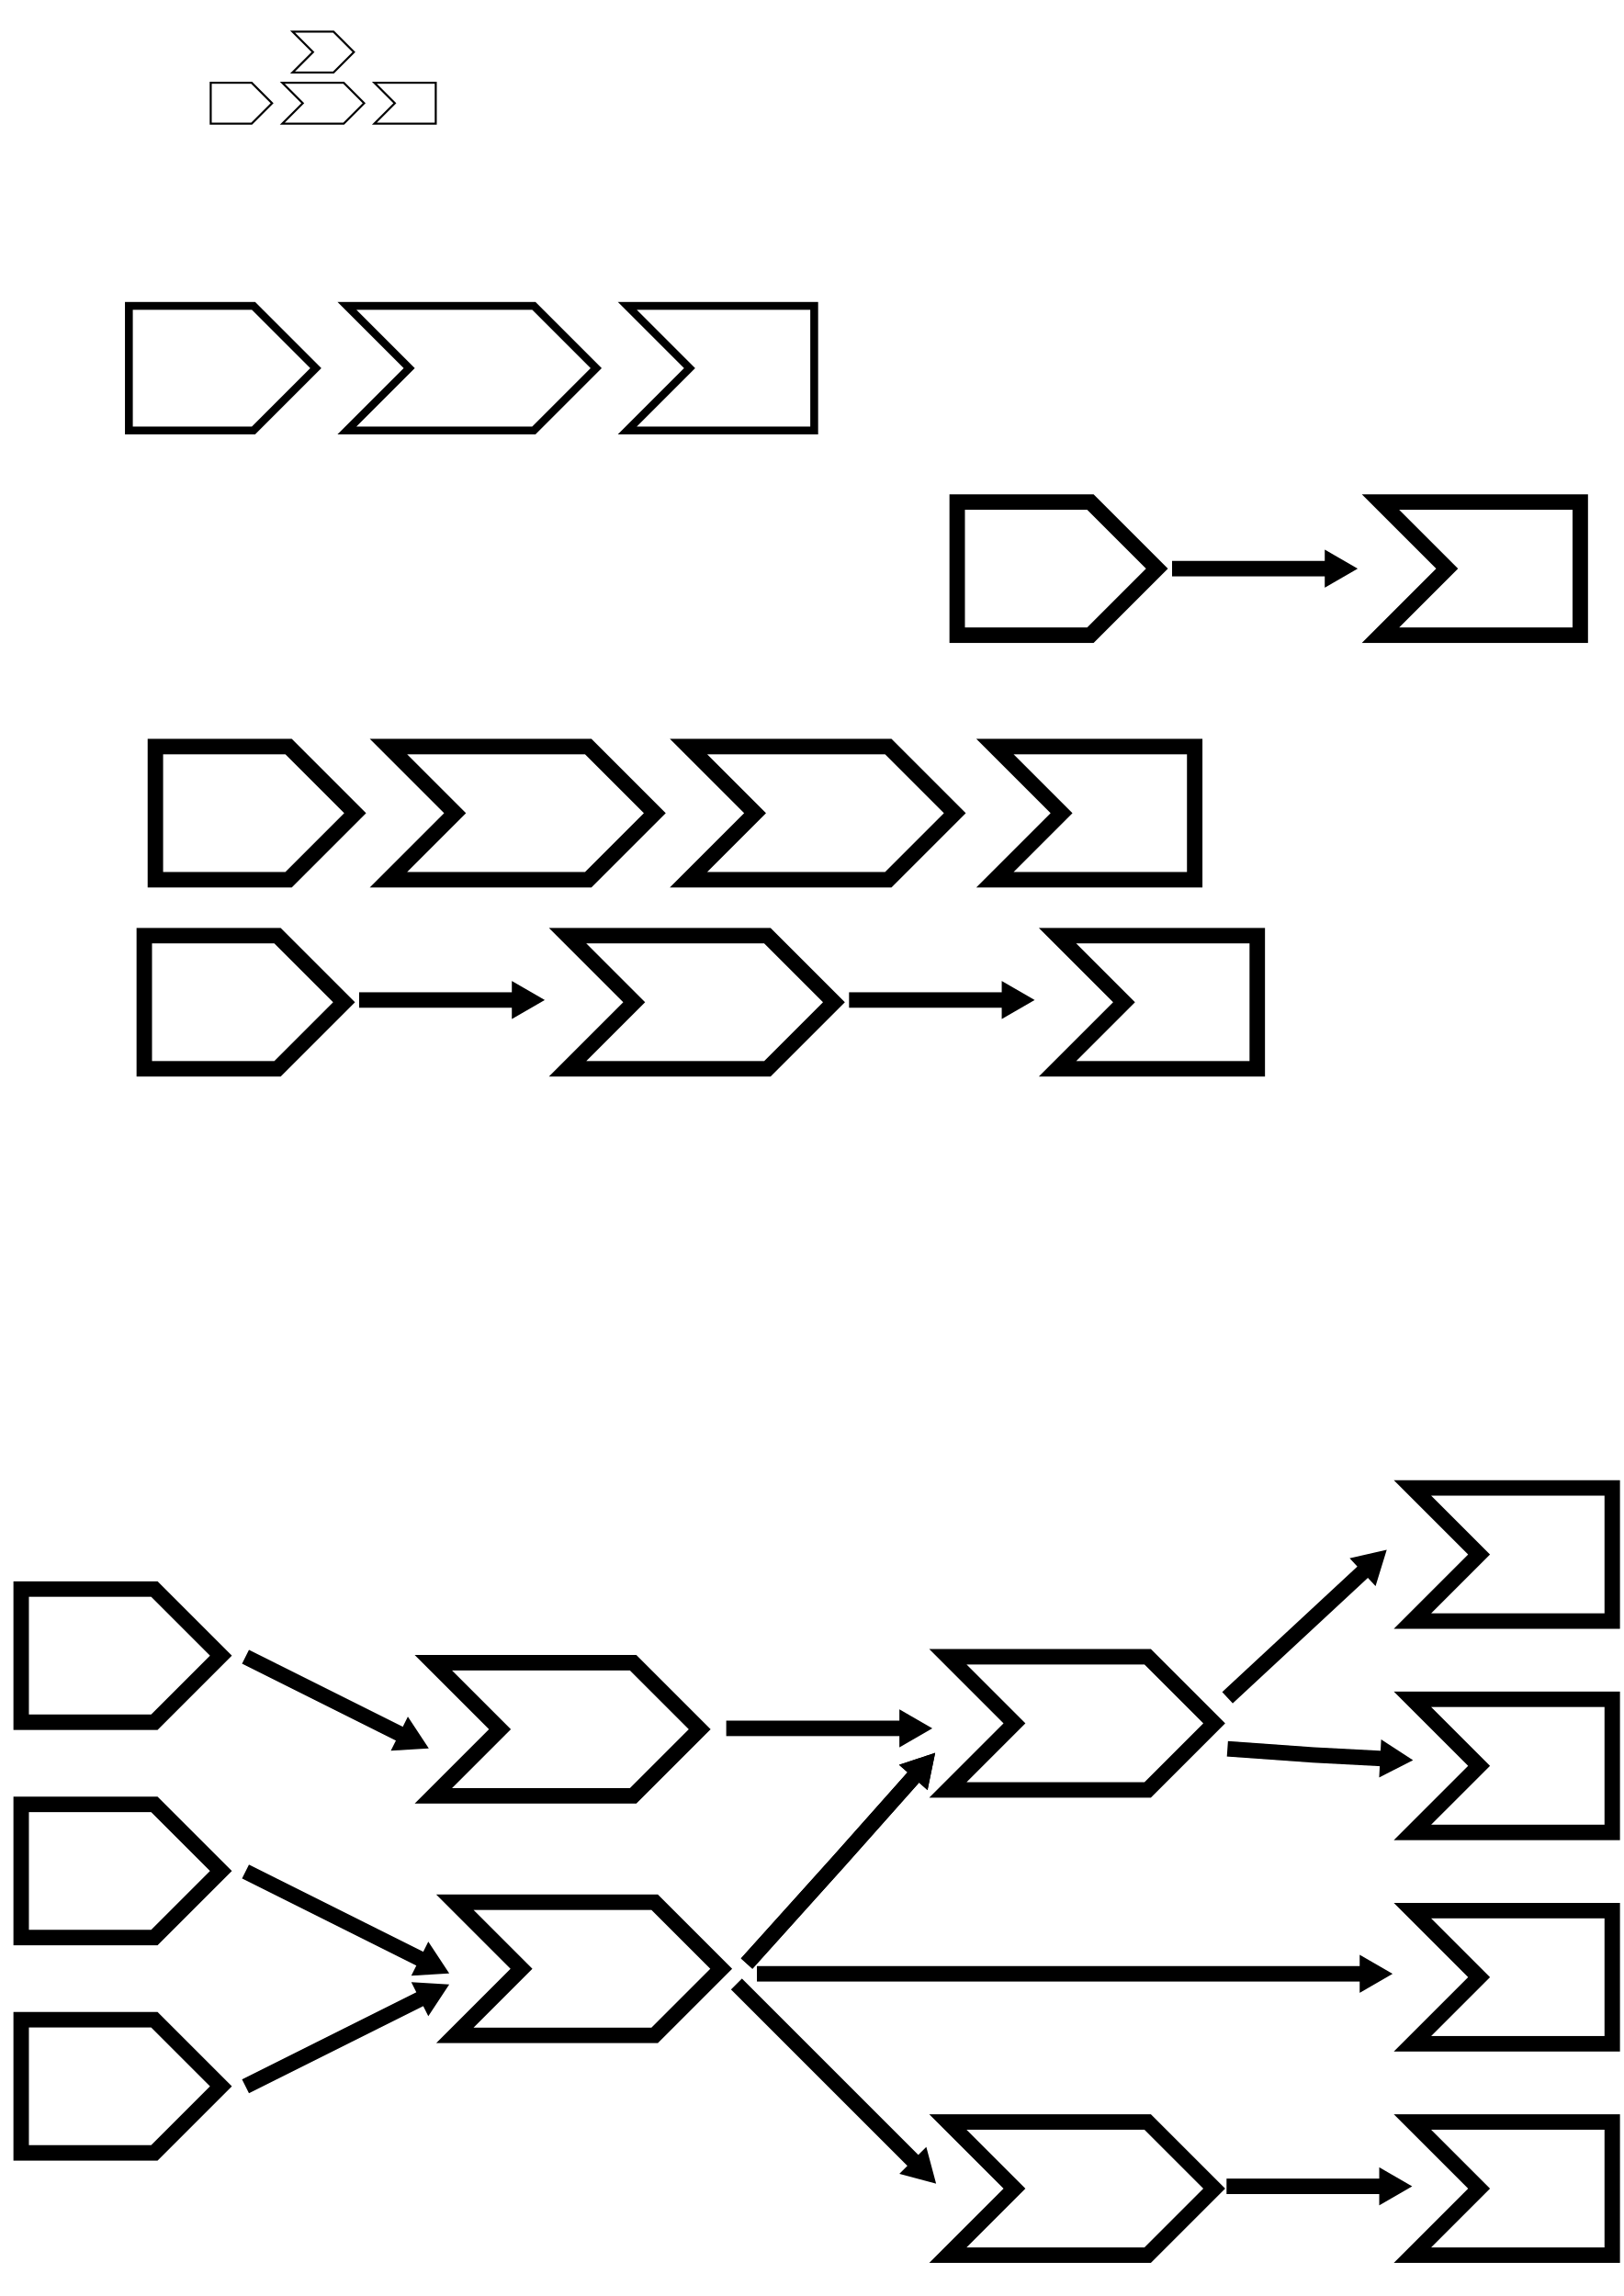
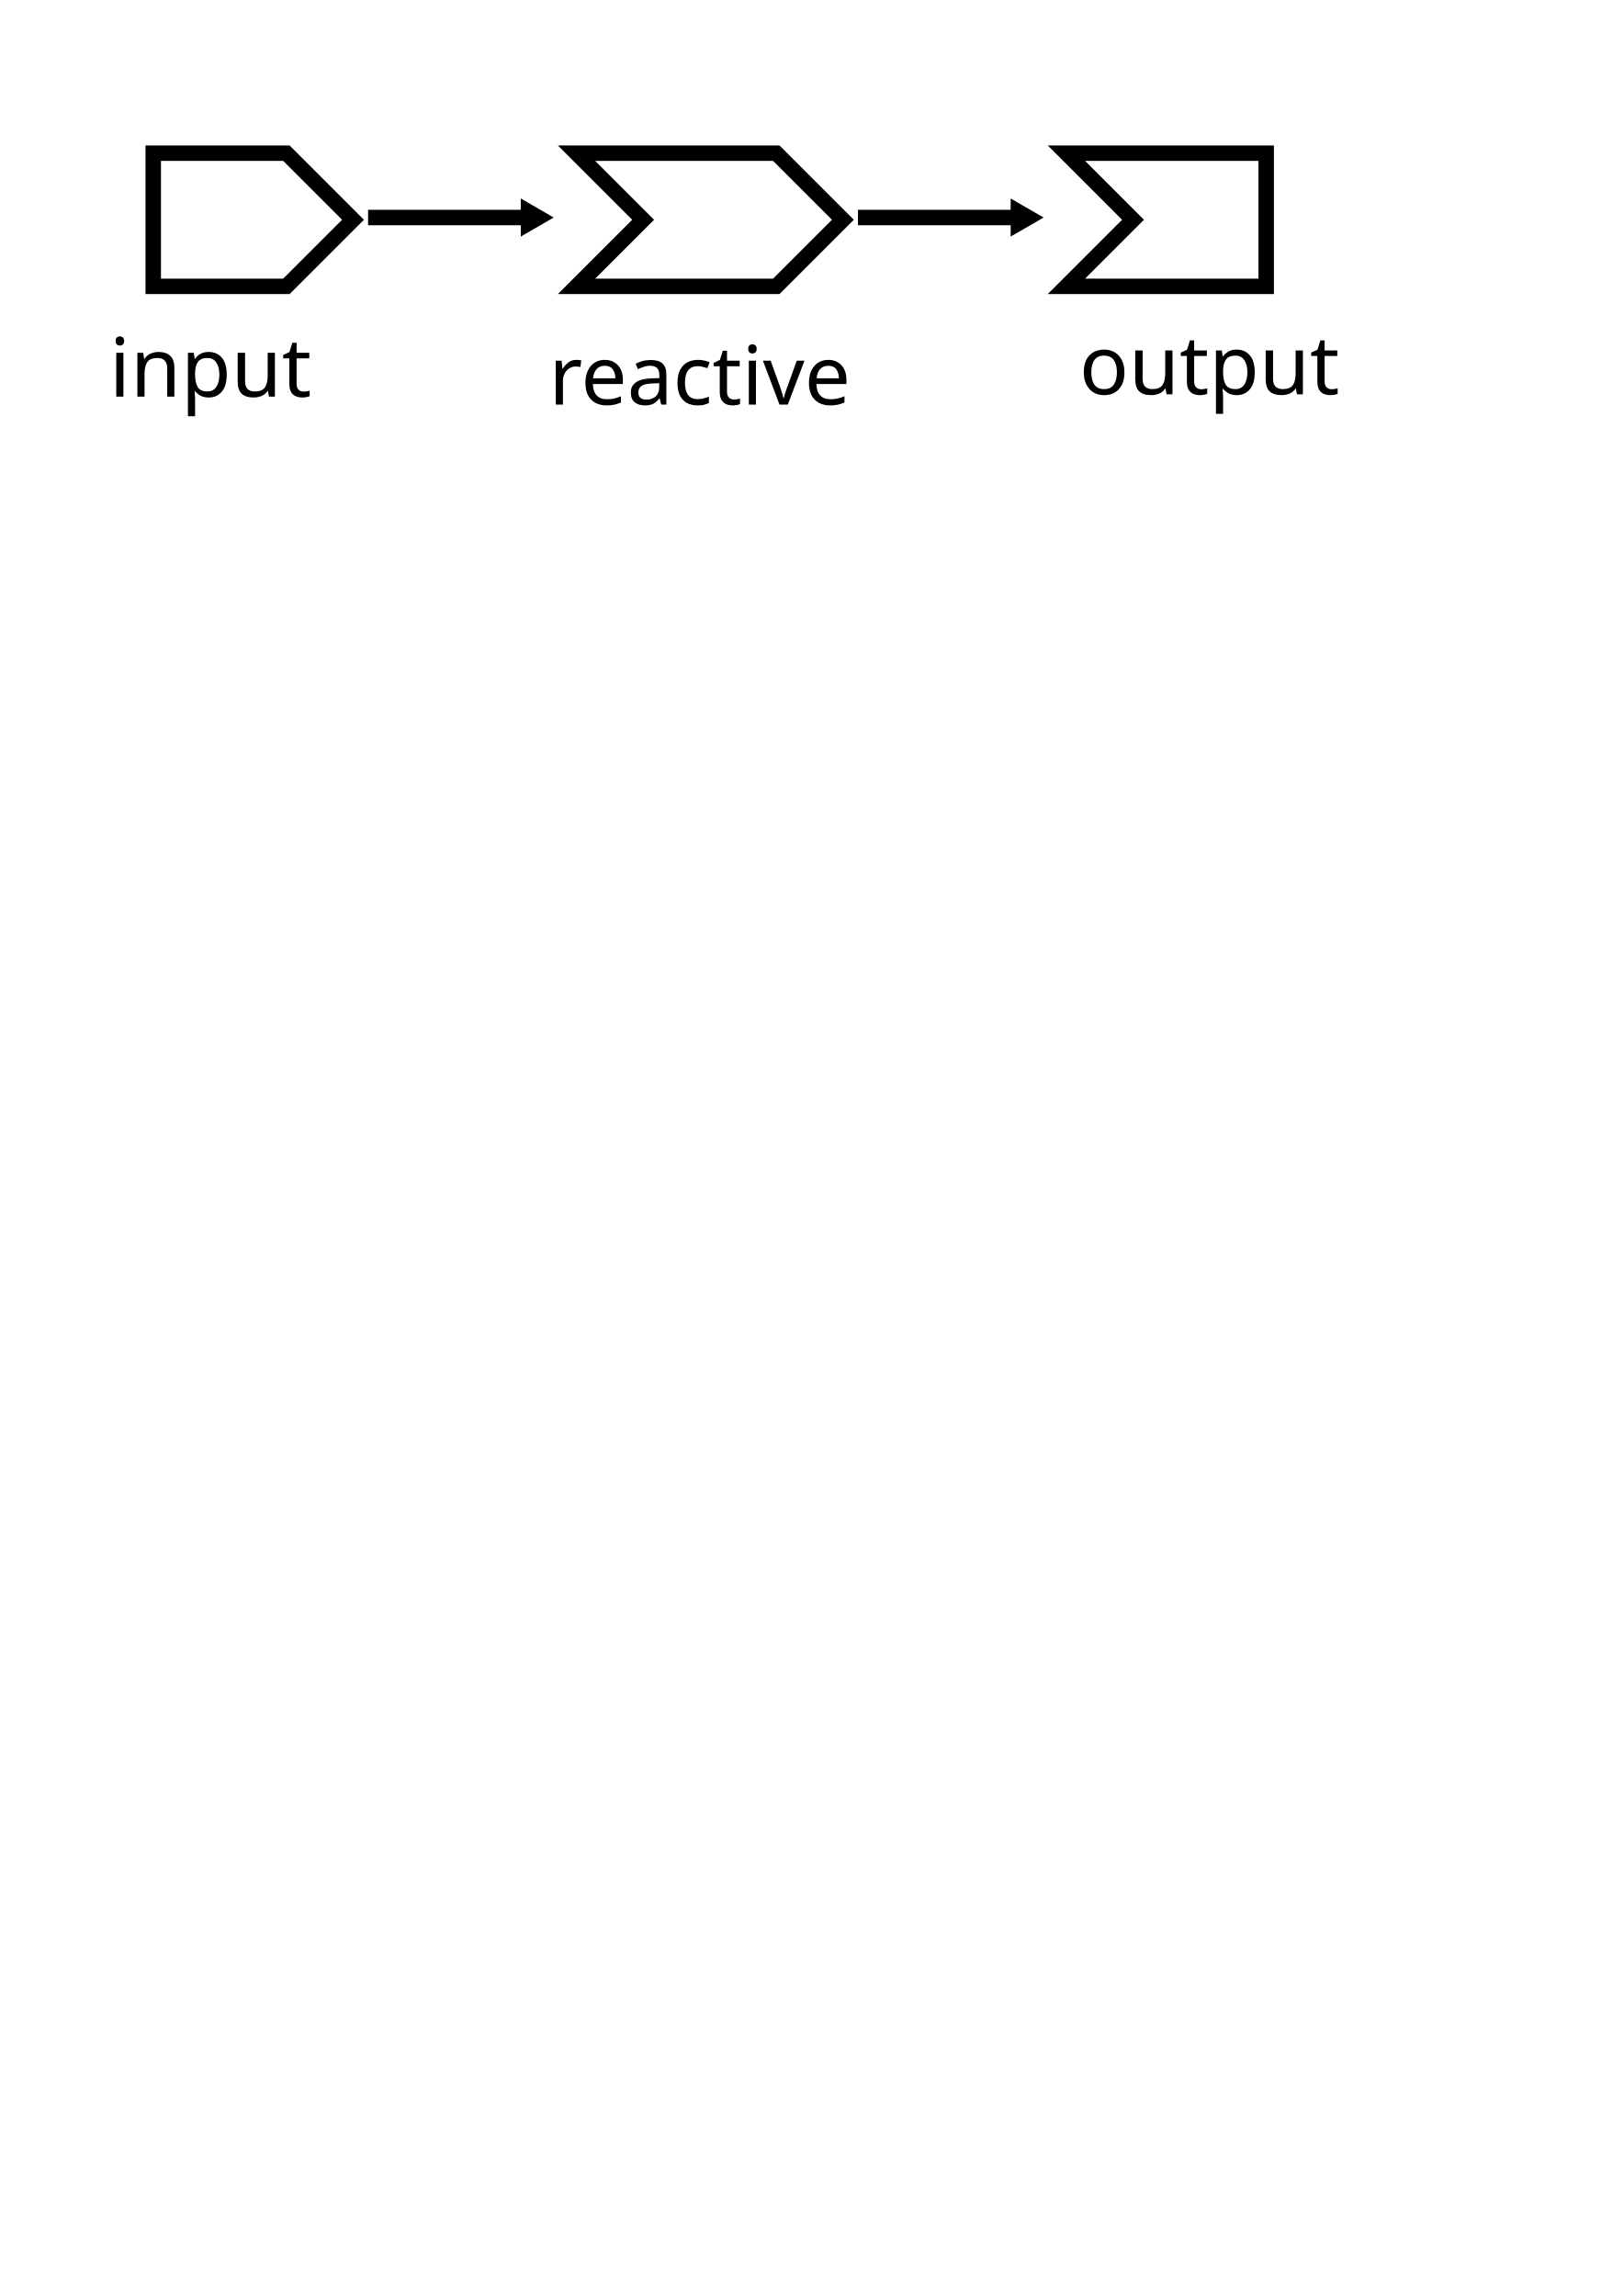
<svg xmlns="http://www.w3.org/2000/svg" width="210mm" height="297mm" viewBox="0 0 210 297" version="1.1" id="svg5">
  <defs id="defs2">
+     <rect x="65.473" y="163.878" width="90.87" height="55.35" id="rect1887" />
    <marker style="overflow:visible" id="TriangleOutS" refX="0.0" refY="0.0" orient="auto">
      <path transform="scale(0.2)" style="fill-rule:evenodd;fill:context-stroke;stroke:context-stroke;stroke-width:1.0pt" d="M 5.77,0.0 L -2.88,5.0 L -2.88,-5.0 L 5.77,0.0 z " id="path3639" />
    </marker>
    <marker style="overflow:visible" id="TriangleOutM" refX="0.0" refY="0.0" orient="auto">
      <path transform="scale(0.4)" style="fill-rule:evenodd;fill:context-stroke;stroke:context-stroke;stroke-width:1.0pt" d="M 5.77,0.0 L -2.88,5.0 L -2.88,-5.0 L 5.77,0.0 z " id="path3636" />
    </marker>
    <marker style="overflow:visible" id="TriangleOutS-7" refX="0" refY="0" orient="auto">
      <path transform="scale(0.2)" style="fill:context-stroke;fill-rule:evenodd;stroke:context-stroke;stroke-width:1pt" d="M 5.77,0 -2.88,5 V -5 Z" id="path3639-8" />
    </marker>
    <marker style="overflow:visible" id="TriangleOutS-2" refX="0" refY="0" orient="auto">
      <path transform="scale(0.2)" style="fill:context-stroke;fill-rule:evenodd;stroke:context-stroke;stroke-width:1pt" d="M 5.77,0 -2.88,5 V -5 Z" id="path3639-7" />
    </marker>
    <marker style="overflow:visible" id="TriangleOutS-7-6" refX="0" refY="0" orient="auto">
      <path transform="scale(0.2)" style="fill:context-stroke;fill-rule:evenodd;stroke:context-stroke;stroke-width:1pt" d="M 5.77,0 -2.88,5 V -5 Z" id="path3639-8-2" />
    </marker>
    <marker style="overflow:visible" id="TriangleOutS-1" refX="0" refY="0" orient="auto">
      <path transform="scale(0.2)" style="fill:context-stroke;fill-rule:evenodd;stroke:context-stroke;stroke-width:1pt" d="M 5.77,0 -2.88,5 V -5 Z" id="path3639-9" />
    </marker>
    <marker style="overflow:visible" id="TriangleOutS-7-4" refX="0" refY="0" orient="auto">
      <path transform="scale(0.2)" style="fill:context-stroke;fill-rule:evenodd;stroke:context-stroke;stroke-width:1pt" d="M 5.77,0 -2.88,5 V -5 Z" id="path3639-8-7" />
    </marker>
    <marker style="overflow:visible" id="TriangleOutS-1-0" refX="0" refY="0" orient="auto">
      <path transform="scale(0.2)" style="fill:context-stroke;fill-rule:evenodd;stroke:context-stroke;stroke-width:1pt" d="M 5.77,0 -2.88,5 V -5 Z" id="path3639-9-6" />
    </marker>
    <marker style="overflow:visible" id="TriangleOutS-7-4-7" refX="0" refY="0" orient="auto">
      <path transform="scale(0.2)" style="fill:context-stroke;fill-rule:evenodd;stroke:context-stroke;stroke-width:1pt" d="M 5.77,0 -2.88,5 V -5 Z" id="path3639-8-7-1" />
    </marker>
    <marker style="overflow:visible" id="TriangleOutS-1-0-0" refX="0" refY="0" orient="auto">
      <path transform="scale(0.2)" style="fill:context-stroke;fill-rule:evenodd;stroke:context-stroke;stroke-width:1pt" d="M 5.77,0 -2.88,5 V -5 Z" id="path3639-9-6-6" />
    </marker>
    <marker style="overflow:visible" id="TriangleOutS-7-4-7-0" refX="0" refY="0" orient="auto">
      <path transform="scale(0.2)" style="fill:context-stroke;fill-rule:evenodd;stroke:context-stroke;stroke-width:1pt" d="M 5.77,0 -2.88,5 V -5 Z" id="path3639-8-7-1-8" />
    </marker>
    <marker style="overflow:visible" id="TriangleOutS-7-4-4" refX="0" refY="0" orient="auto">
      <path transform="scale(0.2)" style="fill:context-stroke;fill-rule:evenodd;stroke:context-stroke;stroke-width:1pt" d="M 5.77,0 -2.88,5 V -5 Z" id="path3639-8-7-6" />
    </marker>
    <marker style="overflow:visible" id="TriangleOutS-3" refX="0" refY="0" orient="auto">
      <path transform="scale(0.2)" style="fill:context-stroke;fill-rule:evenodd;stroke:context-stroke;stroke-width:1pt" d="M 5.77,0 -2.88,5 V -5 Z" id="path3639-0" />
    </marker>
    <marker style="overflow:visible" id="TriangleOutS-7-4-7-9" refX="0" refY="0" orient="auto">
      <path transform="scale(0.2)" style="fill:context-stroke;fill-rule:evenodd;stroke:context-stroke;stroke-width:1pt" d="M 5.77,0 -2.88,5 V -5 Z" id="path3639-8-7-1-9" />
    </marker>
  </defs>
  <g id="layer1">
-     <path style="fill:none;stroke:#000000;stroke-width:0.265px;stroke-linecap:butt;stroke-linejoin:miter;stroke-opacity:1" d="m 27.252,10.704 h 5.292 l 2.646,2.646 -2.646,2.646 h -5.292 z" id="path2251" />
-     <path style="fill:none;stroke:#000000;stroke-width:0.265px;stroke-linecap:butt;stroke-linejoin:miter;stroke-opacity:1" d="m 37.835,4.089 2.646,2.646 -2.646,2.646 h 5.292 l 2.646,-2.646 -2.646,-2.646 z" id="path2824" />
-     <path style="fill:none;stroke:#000000;stroke-width:0.265px;stroke-linecap:butt;stroke-linejoin:miter;stroke-opacity:1" d="m 48.419,10.704 2.646,2.646 -2.646,2.646 h 7.938 v -5.292 z" id="path2826" />
-     <path style="fill:none;stroke:#000000;stroke-width:0.265px;stroke-linecap:butt;stroke-linejoin:miter;stroke-opacity:1" d="m 36.512,10.704 2.646,2.646 -2.646,2.646 h 7.938 l 2.646,-2.646 -2.646,-2.646 z" id="path2836" />
-     <path style="fill:none;stroke:#000000;stroke-width:1.015;stroke-linecap:butt;stroke-linejoin:miter;stroke-miterlimit:4;stroke-dasharray:none;stroke-opacity:1" d="m 16.669,39.567 h 16.116 l 8.058,8.058 -8.058,8.058 H 16.669 Z" id="path2251-5" />
-     <path style="fill:none;stroke:#000000;stroke-width:1.015;stroke-linecap:butt;stroke-linejoin:miter;stroke-miterlimit:4;stroke-dasharray:none;stroke-opacity:1" d="m 81.131,39.567 8.058,8.058 -8.058,8.058 H 105.304 V 39.567 Z" id="path2826-3" />
-     <path style="fill:none;stroke:#000000;stroke-width:1.015;stroke-linecap:butt;stroke-linejoin:miter;stroke-miterlimit:4;stroke-dasharray:none;stroke-opacity:1" d="m 44.871,39.567 8.058,8.058 -8.058,8.058 h 24.173 l 8.058,-8.058 -8.058,-8.058 z" id="path2836-9" />
-     <path style="fill:none;stroke:#000000;stroke-width:2;stroke-linecap:butt;stroke-linejoin:miter;stroke-miterlimit:4;stroke-dasharray:none;stroke-opacity:1" d="m 20.096,96.573 h 17.225 l 8.612,8.612 -8.612,8.612 H 20.096 Z" id="path2251-5-5" />
-     <path style="fill:none;stroke:#000000;stroke-width:2;stroke-linecap:butt;stroke-linejoin:miter;stroke-miterlimit:4;stroke-dasharray:none;stroke-opacity:1" d="m 128.679,96.573 8.612,8.612 -8.612,8.612 h 25.837 V 96.573 Z" id="path2826-3-8" />
-     <path style="fill:none;stroke:#000000;stroke-width:2;stroke-linecap:butt;stroke-linejoin:miter;stroke-miterlimit:4;stroke-dasharray:none;stroke-opacity:1" d="m 50.24,96.573 8.612,8.612 -8.612,8.612 h 25.837 l 8.612,-8.612 -8.612,-8.612 z" id="path2836-9-2" />
-     <path style="fill:none;stroke:#000000;stroke-width:2;stroke-linecap:butt;stroke-linejoin:miter;stroke-miterlimit:4;stroke-dasharray:none;stroke-opacity:1" d="m 89.047,96.573 8.612,8.612 -8.612,8.612 h 25.837 l 8.612,-8.612 -8.612,-8.612 z" id="path2836-9-2-3" />
-     <path style="fill:none;stroke:#000000;stroke-width:2;stroke-linecap:butt;stroke-linejoin:miter;stroke-miterlimit:4;stroke-dasharray:none;stroke-opacity:1" d="m 18.661,121.033 h 17.225 l 8.612,8.612 -8.612,8.612 H 18.661 Z" id="path2251-5-5-7" />
-     <path style="fill:none;stroke:#000000;stroke-width:2;stroke-linecap:butt;stroke-linejoin:miter;stroke-miterlimit:4;stroke-dasharray:none;stroke-opacity:1" d="m 136.769,121.033 8.612,8.612 -8.612,8.612 h 25.837 V 121.033 Z" id="path2826-3-8-0" />
-     <path style="fill:none;stroke:#000000;stroke-width:2;stroke-linecap:butt;stroke-linejoin:miter;stroke-miterlimit:4;stroke-dasharray:none;stroke-opacity:1" d="m 73.408,121.033 8.612,8.612 -8.612,8.612 h 25.837 l 8.612,-8.612 -8.612,-8.612 z" id="path2836-9-2-1" />
-     <path style="fill:none;stroke:#000000;stroke-width:2;stroke-linecap:butt;stroke-linejoin:miter;stroke-miterlimit:4;stroke-dasharray:none;stroke-opacity:1;marker-end:url(#TriangleOutS)" d="M 46.449,129.356 H 67.616 v 0" id="path3409" />
-     <path style="fill:none;stroke:#000000;stroke-width:2;stroke-linecap:butt;stroke-linejoin:miter;stroke-miterlimit:4;stroke-dasharray:none;stroke-opacity:1;marker-end:url(#TriangleOutS-7)" d="m 109.81,129.356 h 21.167 v 0" id="path3409-6" />
-     <path style="fill:none;stroke:#000000;stroke-width:2;stroke-linecap:butt;stroke-linejoin:miter;stroke-miterlimit:4;stroke-dasharray:none;stroke-opacity:1" d="m 123.798,64.943 h 17.225 l 8.612,8.612 -8.612,8.612 h -17.225 z" id="path2251-5-5-7-3" />
-     <path style="fill:none;stroke:#000000;stroke-width:2;stroke-linecap:butt;stroke-linejoin:miter;stroke-miterlimit:4;stroke-dasharray:none;stroke-opacity:1" d="m 178.546,64.943 8.612,8.612 -8.612,8.612 h 25.837 V 64.943 Z" id="path2826-3-8-0-3" />
-     <path style="fill:none;stroke:#000000;stroke-width:2;stroke-linecap:butt;stroke-linejoin:miter;stroke-miterlimit:4;stroke-dasharray:none;stroke-opacity:1;marker-end:url(#TriangleOutS-2)" d="m 151.587,73.556 h 21.167 v 0" id="path3409-1" />
-     <path style="fill:none;stroke:#000000;stroke-width:2;stroke-linecap:butt;stroke-linejoin:miter;stroke-miterlimit:4;stroke-dasharray:none;stroke-opacity:1" d="M 2.738,205.554 H 19.963 l 8.612,8.612 -8.612,8.612 H 2.738 Z" id="path2251-5-5-7-9" />
-     <path style="fill:none;stroke:#000000;stroke-width:2;stroke-linecap:butt;stroke-linejoin:miter;stroke-miterlimit:4;stroke-dasharray:none;stroke-opacity:1" d="m 182.681,192.471 8.612,8.612 -8.612,8.612 h 25.837 V 192.471 Z" id="path2826-3-8-0-7" />
-     <path style="fill:none;stroke:#000000;stroke-width:2;stroke-linecap:butt;stroke-linejoin:miter;stroke-miterlimit:4;stroke-dasharray:none;stroke-opacity:1" d="m 56.044,215.079 8.612,8.612 -8.612,8.612 h 25.837 l 8.612,-8.612 -8.612,-8.612 z" id="path2836-9-2-1-4" />
-     <path style="fill:none;stroke:#000000;stroke-width:2;stroke-linecap:butt;stroke-linejoin:miter;stroke-miterlimit:4;stroke-dasharray:none;stroke-opacity:1;marker-end:url(#TriangleOutS-7-4)" d="m 93.927,223.573 h 19.844 3.969" id="path3409-6-9" />
-     <path style="fill:none;stroke:#000000;stroke-width:2;stroke-linecap:butt;stroke-linejoin:miter;stroke-miterlimit:4;stroke-dasharray:none;stroke-opacity:1;marker-end:url(#TriangleOutS-7-4-4)" d="m 158.75,226.219 11.113,0.794 10.054,0.529" id="path3409-6-9-8" />
-     <path style="fill:none;stroke:#000000;stroke-width:2;stroke-linecap:butt;stroke-linejoin:miter;stroke-miterlimit:4;stroke-dasharray:none;stroke-opacity:1" d="M 2.738,233.408 H 19.963 l 8.612,8.612 -8.612,8.612 H 2.738 Z" id="path4227" />
-     <path style="fill:none;stroke:#000000;stroke-width:2;stroke-linecap:butt;stroke-linejoin:miter;stroke-miterlimit:4;stroke-dasharray:none;stroke-opacity:1" d="m 182.681,219.811 8.612,8.612 -8.612,8.612 h 25.837 v -17.225 z" id="path4229" />
-     <path style="fill:none;stroke:#000000;stroke-width:2;stroke-linecap:butt;stroke-linejoin:miter;stroke-miterlimit:4;stroke-dasharray:none;stroke-opacity:1" d="m 122.594,214.312 8.612,8.612 -8.612,8.612 h 25.837 l 8.612,-8.612 -8.612,-8.612 z" id="path4231" />
-     <path style="fill:none;stroke:#000000;stroke-width:2;stroke-linecap:butt;stroke-linejoin:miter;stroke-miterlimit:4;stroke-dasharray:none;stroke-opacity:1;marker-end:url(#TriangleOutS-1)" d="M 31.75,242.094 44.979,248.708 55.562,254" id="path4233" />
-     <path style="fill:none;stroke:#000000;stroke-width:2;stroke-linecap:butt;stroke-linejoin:miter;stroke-miterlimit:4;stroke-dasharray:none;stroke-opacity:1" d="M 2.738,261.263 H 19.963 l 8.612,8.612 -8.612,8.612 H 2.738 Z" id="path4227-5" />
-     <path style="fill:none;stroke:#000000;stroke-width:2;stroke-linecap:butt;stroke-linejoin:miter;stroke-miterlimit:4;stroke-dasharray:none;stroke-opacity:1" d="m 182.681,247.151 8.612,8.612 -8.612,8.612 h 25.837 v -17.225 z" id="path4229-0" />
-     <path style="fill:none;stroke:#000000;stroke-width:2;stroke-linecap:butt;stroke-linejoin:miter;stroke-miterlimit:4;stroke-dasharray:none;stroke-opacity:1" d="m 58.829,246.062 8.612,8.612 -8.612,8.612 h 25.837 l 8.612,-8.612 -8.612,-8.612 z" id="path4231-2" />
-     <path style="fill:none;stroke:#000000;stroke-width:2;stroke-linecap:butt;stroke-linejoin:miter;stroke-miterlimit:4;stroke-dasharray:none;stroke-opacity:1;marker-end:url(#TriangleOutS-1-0)" d="M 31.75,269.875 44.979,263.26 55.562,257.969" id="path4233-8" />
-     <path style="fill:none;stroke:#000000;stroke-width:2;stroke-linecap:butt;stroke-linejoin:miter;stroke-miterlimit:4;stroke-dasharray:none;stroke-opacity:1;marker-end:url(#TriangleOutS-7-4-7)" d="M 96.573,254 108.479,240.771 119.062,228.865" id="path4235-7" />
-     <path style="fill:none;stroke:#000000;stroke-width:2;stroke-linecap:butt;stroke-linejoin:miter;stroke-miterlimit:4;stroke-dasharray:none;stroke-opacity:1;marker-end:url(#TriangleOutS-7-4-7-9)" d="m 95.25,256.646 13.229,13.229 10.583,10.583" id="path4235-7-9" />
-     <path style="fill:none;stroke:#000000;stroke-width:2;stroke-linecap:butt;stroke-linejoin:miter;stroke-miterlimit:4;stroke-dasharray:none;stroke-opacity:1" d="m 182.681,274.492 8.612,8.612 -8.612,8.612 h 25.837 v -17.225 z" id="path4229-0-4" />
-     <path style="fill:none;stroke:#000000;stroke-width:2;stroke-linecap:butt;stroke-linejoin:miter;stroke-miterlimit:4;stroke-dasharray:none;stroke-opacity:1" d="m 122.594,274.492 8.612,8.612 -8.612,8.612 h 25.837 l 8.612,-8.612 -8.612,-8.612 z" id="path4231-2-3" />
-     <path style="fill:none;stroke:#000000;stroke-width:2;stroke-linecap:butt;stroke-linejoin:miter;stroke-miterlimit:4;stroke-dasharray:none;stroke-opacity:1;marker-end:url(#TriangleOutS-7-4-7-0)" d="m 158.633,282.814 h 21.167 v 0" id="path4235-7-2" />
-     <path style="fill:none;stroke:#000000;stroke-width:2;stroke-linecap:butt;stroke-linejoin:miter;stroke-miterlimit:4;stroke-dasharray:none;stroke-opacity:1;marker-end:url(#TriangleOutS)" d="m 158.75,219.604 18.521,-17.198" id="path4947" />
-     <path style="fill:none;stroke:#000000;stroke-width:2;stroke-linecap:butt;stroke-linejoin:miter;stroke-miterlimit:4;stroke-dasharray:none;stroke-opacity:1;marker-end:url(#TriangleOutS-3)" d="m 31.75,214.312 21.167,10.583" id="path4947-7" />
-     <path style="fill:none;stroke:#000000;stroke-width:2;stroke-linecap:butt;stroke-linejoin:miter;stroke-miterlimit:4;stroke-dasharray:none;stroke-opacity:1;marker-end:url(#TriangleOutS-7-4-7)" d="M 96.573,254 108.479,240.771 119.062,228.865" id="path8333" />
-     <path style="fill:none;stroke:#000000;stroke-width:2;stroke-linecap:butt;stroke-linejoin:miter;stroke-miterlimit:4;stroke-dasharray:none;stroke-opacity:1;marker-end:url(#TriangleOutS-7-4-7)" d="M 97.896,255.323 H 127 177.271" id="path8528" />
+     <path style="fill:none;stroke:#000000;stroke-width:2;stroke-linecap:butt;stroke-linejoin:miter;stroke-miterlimit:4;stroke-dasharray:none;stroke-opacity:1" d="m 19.817,19.817 h 17.225 l 8.612,8.612 -8.612,8.612 h -17.225 z" id="path2251-5-5-7" />
+     <path style="fill:none;stroke:#000000;stroke-width:2;stroke-linecap:butt;stroke-linejoin:miter;stroke-miterlimit:4;stroke-dasharray:none;stroke-opacity:1" d="m 137.925,19.817 8.612,8.612 -8.612,8.612 h 25.837 v -17.225 z" id="path2826-3-8-0" />
+     <path style="fill:none;stroke:#000000;stroke-width:2;stroke-linecap:butt;stroke-linejoin:miter;stroke-miterlimit:4;stroke-dasharray:none;stroke-opacity:1" d="m 74.565,19.817 8.612,8.612 -8.612,8.612 h 25.837 l 8.612,-8.612 -8.612,-8.612 z" id="path2836-9-2-1" />
+     <path style="fill:none;stroke:#000000;stroke-width:2;stroke-linecap:butt;stroke-linejoin:miter;stroke-miterlimit:4;stroke-dasharray:none;stroke-opacity:1;marker-end:url(#TriangleOutS)" d="m 47.606,28.139 h 21.167 v 0" id="path3409" />
+     <path style="fill:none;stroke:#000000;stroke-width:2;stroke-linecap:butt;stroke-linejoin:miter;stroke-miterlimit:4;stroke-dasharray:none;stroke-opacity:1;marker-end:url(#TriangleOutS-7)" d="m 110.966,28.139 h 21.167 v 0" id="path3409-6" />
+     <path style="fill:none;stroke:#000000;stroke-width:2;stroke-linecap:butt;stroke-linejoin:miter;stroke-miterlimit:4;stroke-dasharray:none;stroke-opacity:1" d="m -225.069,37.517 h 17.225 l 8.612,8.612 -8.612,8.612 h -17.225 z" id="path2251-5-5-7-9" />
+     <path style="fill:none;stroke:#000000;stroke-width:2;stroke-linecap:butt;stroke-linejoin:miter;stroke-miterlimit:4;stroke-dasharray:none;stroke-opacity:1" d="m -45.125,24.434 8.612,8.612 -8.612,8.612 h 25.837 V 24.434 Z" id="path2826-3-8-0-7" />
+     <path style="fill:none;stroke:#000000;stroke-width:2;stroke-linecap:butt;stroke-linejoin:miter;stroke-miterlimit:4;stroke-dasharray:none;stroke-opacity:1" d="m -171.762,47.042 8.612,8.612 -8.612,8.612 h 25.837 l 8.612,-8.612 -8.612,-8.612 z" id="path2836-9-2-1-4" />
+     <path style="fill:none;stroke:#000000;stroke-width:2;stroke-linecap:butt;stroke-linejoin:miter;stroke-miterlimit:4;stroke-dasharray:none;stroke-opacity:1;marker-end:url(#TriangleOutS-7-4)" d="m -133.879,55.536 h 19.844 3.969" id="path3409-6-9" />
+     <path style="fill:none;stroke:#000000;stroke-width:2;stroke-linecap:butt;stroke-linejoin:miter;stroke-miterlimit:4;stroke-dasharray:none;stroke-opacity:1;marker-end:url(#TriangleOutS-7-4-4)" d="m -69.056,58.181 11.113,0.794 10.054,0.529" id="path3409-6-9-8" />
+     <path style="fill:none;stroke:#000000;stroke-width:2;stroke-linecap:butt;stroke-linejoin:miter;stroke-miterlimit:4;stroke-dasharray:none;stroke-opacity:1" d="m -225.069,65.371 h 17.225 l 8.612,8.612 -8.612,8.612 h -17.225 z" id="path4227" />
+     <path style="fill:none;stroke:#000000;stroke-width:2;stroke-linecap:butt;stroke-linejoin:miter;stroke-miterlimit:4;stroke-dasharray:none;stroke-opacity:1" d="m -45.125,51.774 8.612,8.612 -8.612,8.612 h 25.837 V 51.774 Z" id="path4229" />
+     <path style="fill:none;stroke:#000000;stroke-width:2;stroke-linecap:butt;stroke-linejoin:miter;stroke-miterlimit:4;stroke-dasharray:none;stroke-opacity:1" d="m -105.212,46.275 8.612,8.612 -8.612,8.612 H -79.375 l 8.612,-8.612 -8.612,-8.612 z" id="path4231" />
+     <path style="fill:none;stroke:#000000;stroke-width:2;stroke-linecap:butt;stroke-linejoin:miter;stroke-miterlimit:4;stroke-dasharray:none;stroke-opacity:1;marker-end:url(#TriangleOutS-1)" d="m -196.056,74.056 13.229,6.615 10.583,5.292" id="path4233" />
+     <path style="fill:none;stroke:#000000;stroke-width:2;stroke-linecap:butt;stroke-linejoin:miter;stroke-miterlimit:4;stroke-dasharray:none;stroke-opacity:1" d="m -225.069,93.225 h 17.225 l 8.612,8.612 -8.612,8.612 h -17.225 z" id="path4227-5" />
+     <path style="fill:none;stroke:#000000;stroke-width:2;stroke-linecap:butt;stroke-linejoin:miter;stroke-miterlimit:4;stroke-dasharray:none;stroke-opacity:1" d="m -45.125,79.114 8.612,8.612 -8.612,8.612 h 25.837 V 79.114 Z" id="path4229-0" />
+     <path style="fill:none;stroke:#000000;stroke-width:2;stroke-linecap:butt;stroke-linejoin:miter;stroke-miterlimit:4;stroke-dasharray:none;stroke-opacity:1" d="m -168.977,78.025 8.612,8.612 -8.612,8.612 h 25.837 l 8.612,-8.612 -8.612,-8.612 z" id="path4231-2" />
+     <path style="fill:none;stroke:#000000;stroke-width:2;stroke-linecap:butt;stroke-linejoin:miter;stroke-miterlimit:4;stroke-dasharray:none;stroke-opacity:1;marker-end:url(#TriangleOutS-1-0)" d="m -196.056,101.838 13.229,-6.615 10.583,-5.292" id="path4233-8" />
+     <path style="fill:none;stroke:#000000;stroke-width:2;stroke-linecap:butt;stroke-linejoin:miter;stroke-miterlimit:4;stroke-dasharray:none;stroke-opacity:1;marker-end:url(#TriangleOutS-7-4-7)" d="m -131.233,85.963 11.906,-13.229 10.583,-11.906" id="path4235-7" />
+     <path style="fill:none;stroke:#000000;stroke-width:2;stroke-linecap:butt;stroke-linejoin:miter;stroke-miterlimit:4;stroke-dasharray:none;stroke-opacity:1;marker-end:url(#TriangleOutS-7-4-7-9)" d="m -132.556,88.608 13.229,13.229 10.583,10.583" id="path4235-7-9" />
+     <path style="fill:none;stroke:#000000;stroke-width:2;stroke-linecap:butt;stroke-linejoin:miter;stroke-miterlimit:4;stroke-dasharray:none;stroke-opacity:1" d="m -45.125,106.454 8.612,8.612 -8.612,8.612 h 25.837 v -17.225 z" id="path4229-0-4" />
+     <path style="fill:none;stroke:#000000;stroke-width:2;stroke-linecap:butt;stroke-linejoin:miter;stroke-miterlimit:4;stroke-dasharray:none;stroke-opacity:1" d="m -105.212,106.454 8.612,8.612 -8.612,8.612 H -79.375 l 8.612,-8.612 -8.612,-8.612 z" id="path4231-2-3" />
+     <path style="fill:none;stroke:#000000;stroke-width:2;stroke-linecap:butt;stroke-linejoin:miter;stroke-miterlimit:4;stroke-dasharray:none;stroke-opacity:1;marker-end:url(#TriangleOutS-7-4-7-0)" d="m -69.173,114.777 h 21.167 v 0" id="path4235-7-2" />
+     <path style="fill:none;stroke:#000000;stroke-width:2;stroke-linecap:butt;stroke-linejoin:miter;stroke-miterlimit:4;stroke-dasharray:none;stroke-opacity:1;marker-end:url(#TriangleOutS)" d="M -69.056,51.567 -50.535,34.369" id="path4947" />
+     <path style="fill:none;stroke:#000000;stroke-width:2;stroke-linecap:butt;stroke-linejoin:miter;stroke-miterlimit:4;stroke-dasharray:none;stroke-opacity:1;marker-end:url(#TriangleOutS-3)" d="m -196.056,46.275 21.167,10.583" id="path4947-7" />
+     <path style="fill:none;stroke:#000000;stroke-width:2;stroke-linecap:butt;stroke-linejoin:miter;stroke-miterlimit:4;stroke-dasharray:none;stroke-opacity:1;marker-end:url(#TriangleOutS-7-4-7)" d="m -131.233,85.963 11.906,-13.229 10.583,-11.906" id="path8333" />
+     <path style="fill:none;stroke:#000000;stroke-width:2;stroke-linecap:butt;stroke-linejoin:miter;stroke-miterlimit:4;stroke-dasharray:none;stroke-opacity:1;marker-end:url(#TriangleOutS-7-4-7)" d="m -129.91,87.286 h 29.104 50.271" id="path8528" />
+     <text xml:space="preserve" transform="scale(0.2645833)" id="text1885" style="fill:black;fill-opacity:1;line-height:1.25;stroke:none;font-family:sans-serif;font-style:normal;font-weight:normal;font-size:40px;white-space:pre;shape-inside:url(#rect1887)" />
+     <text xml:space="preserve" style="font-style:normal;font-weight:normal;font-size:10.583px;line-height:1.25;font-family:sans-serif;fill:#000000;fill-opacity:1;stroke:none;stroke-width:0.265" x="14.132" y="51.308" id="text2333">
+       <tspan id="tspan2331" style="stroke-width:0.265" x="14.132" y="51.308">input</tspan>
+     </text>
+     <text xml:space="preserve" style="font-style:normal;font-weight:normal;font-size:10.583px;line-height:1.25;font-family:sans-serif;fill:#000000;fill-opacity:1;stroke:none;stroke-width:0.265" x="70.975" y="52.334" id="text2333-7">
+       <tspan id="tspan2331-5" style="stroke-width:0.265" x="70.975" y="52.334">reactive</tspan>
+     </text>
+     <text xml:space="preserve" style="font-style:normal;font-weight:normal;font-size:10.583px;line-height:1.25;font-family:sans-serif;fill:#000000;fill-opacity:1;stroke:none;stroke-width:0.265" x="139.599" y="51.003" id="text2333-3">
+       <tspan id="tspan2331-56" style="stroke-width:0.265" x="139.599" y="51.003">output</tspan>
+     </text>
  </g>
</svg>
